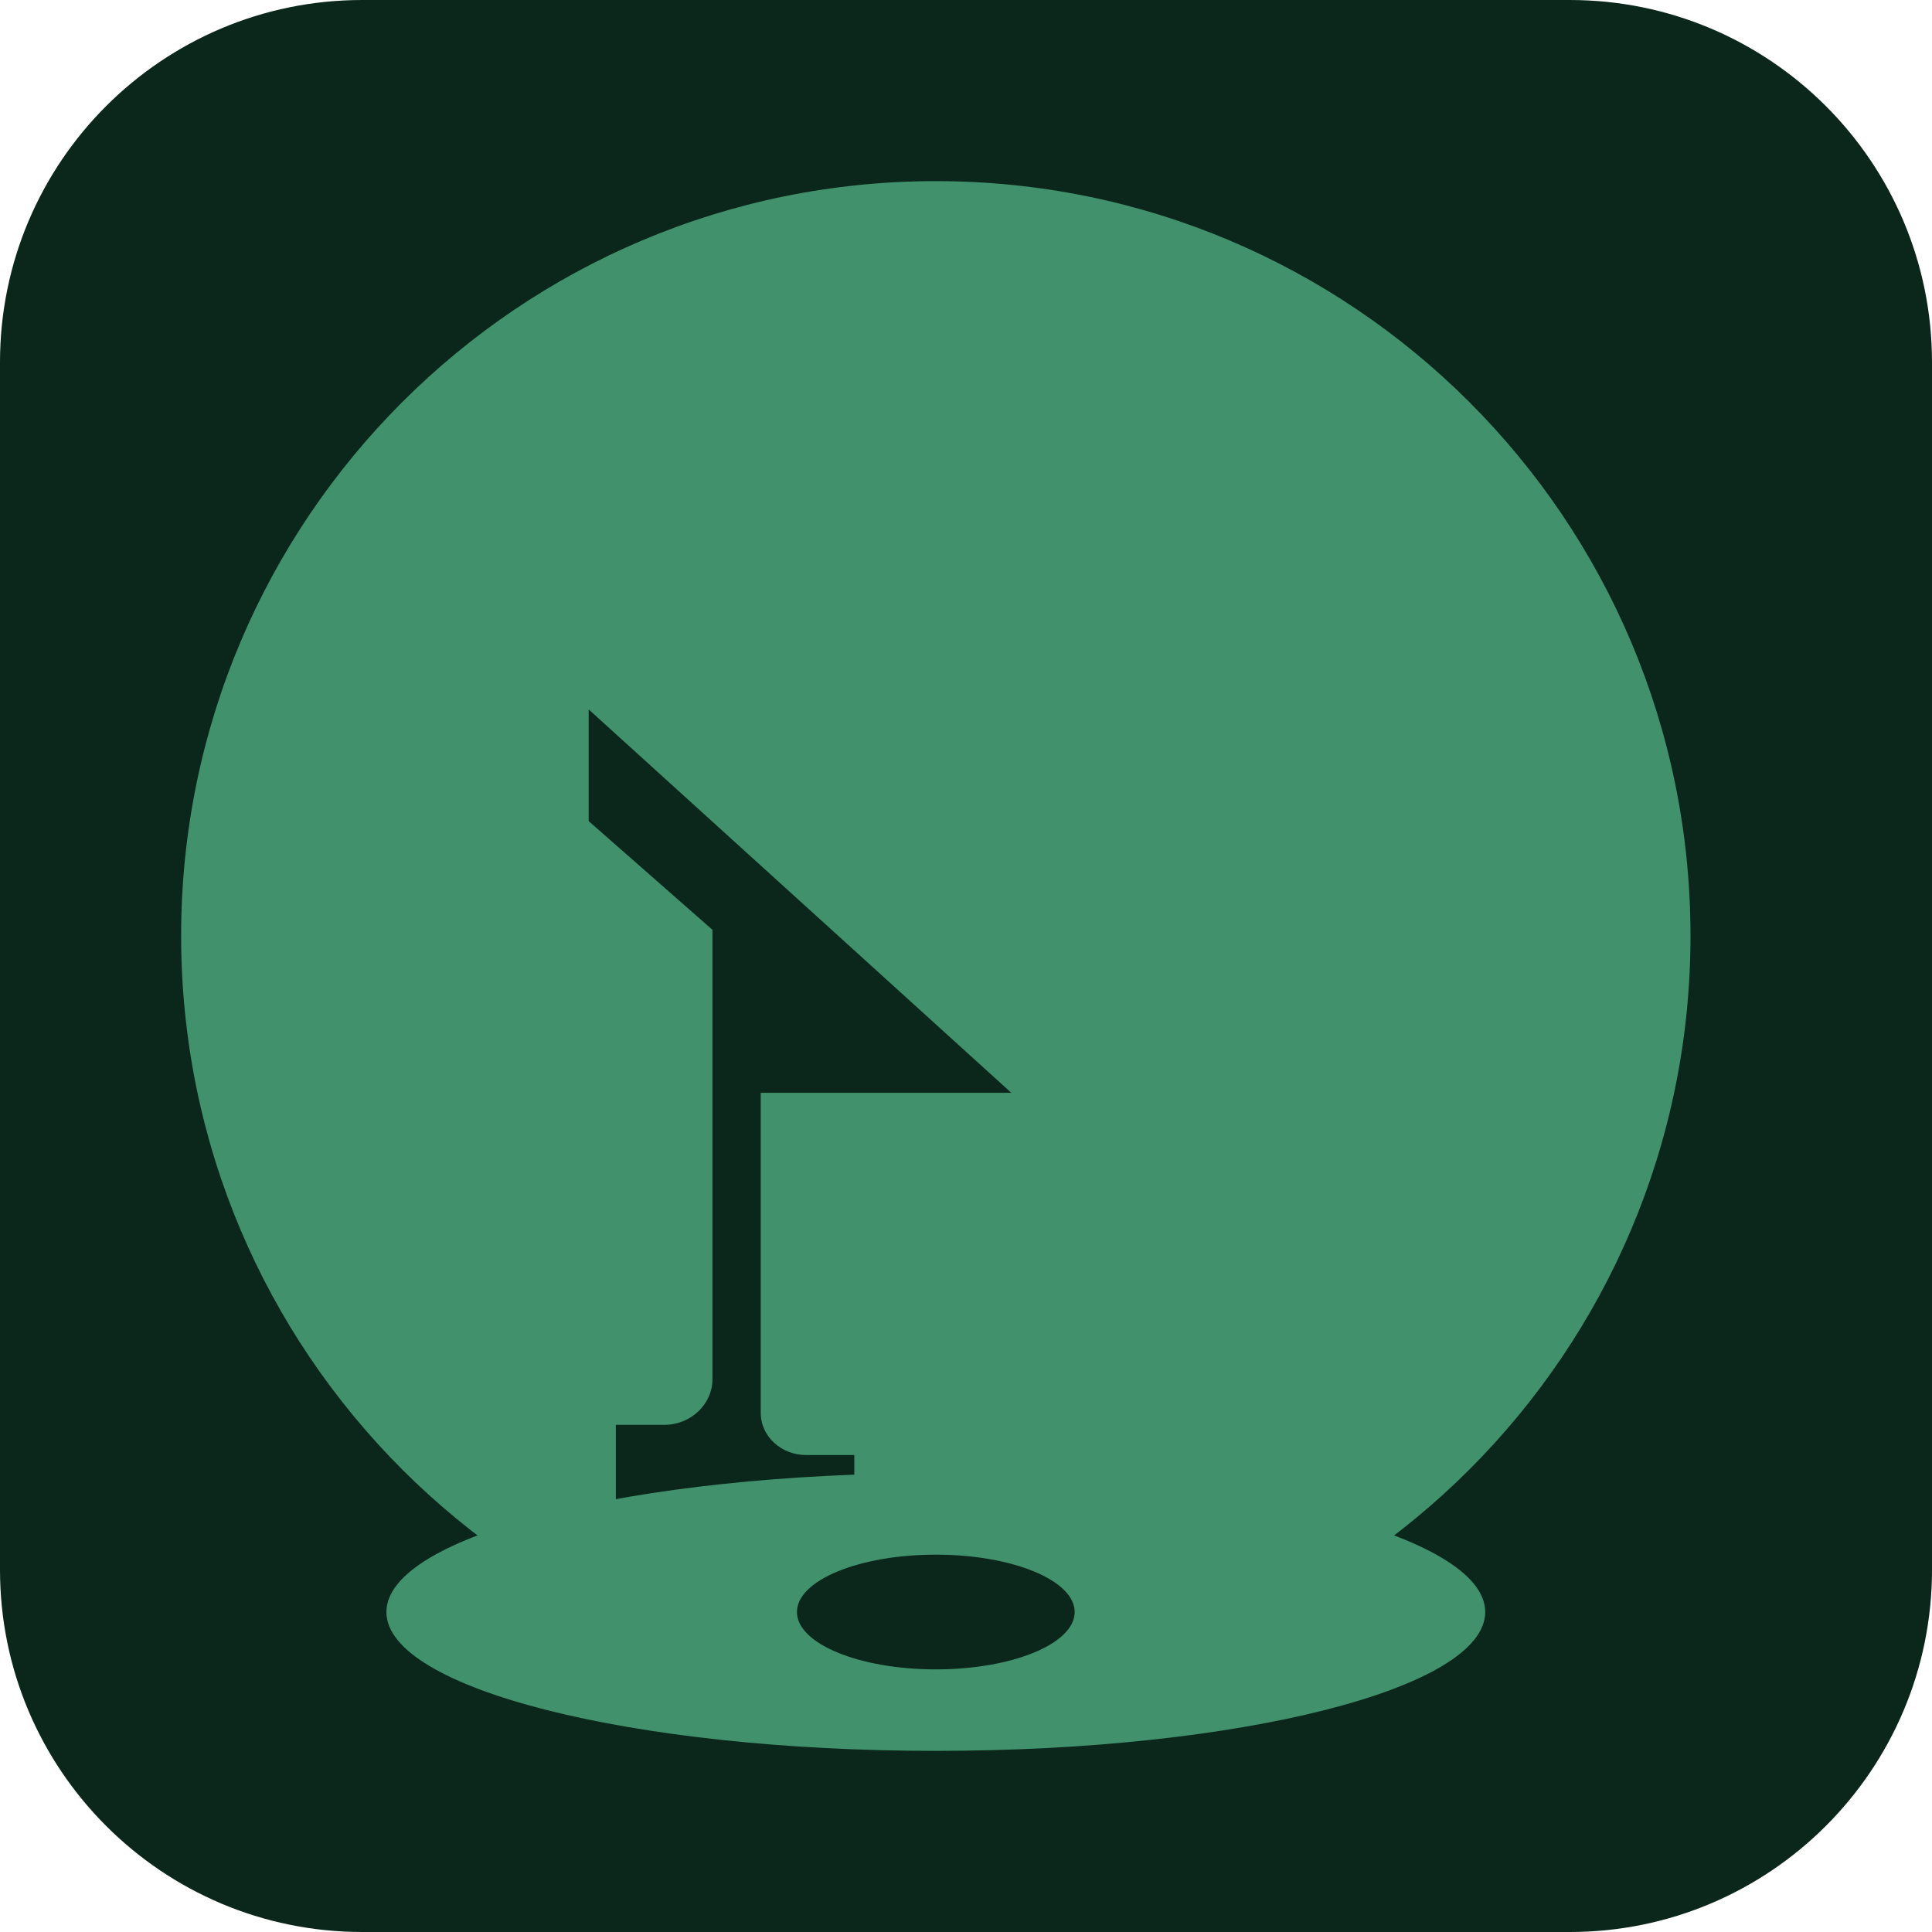
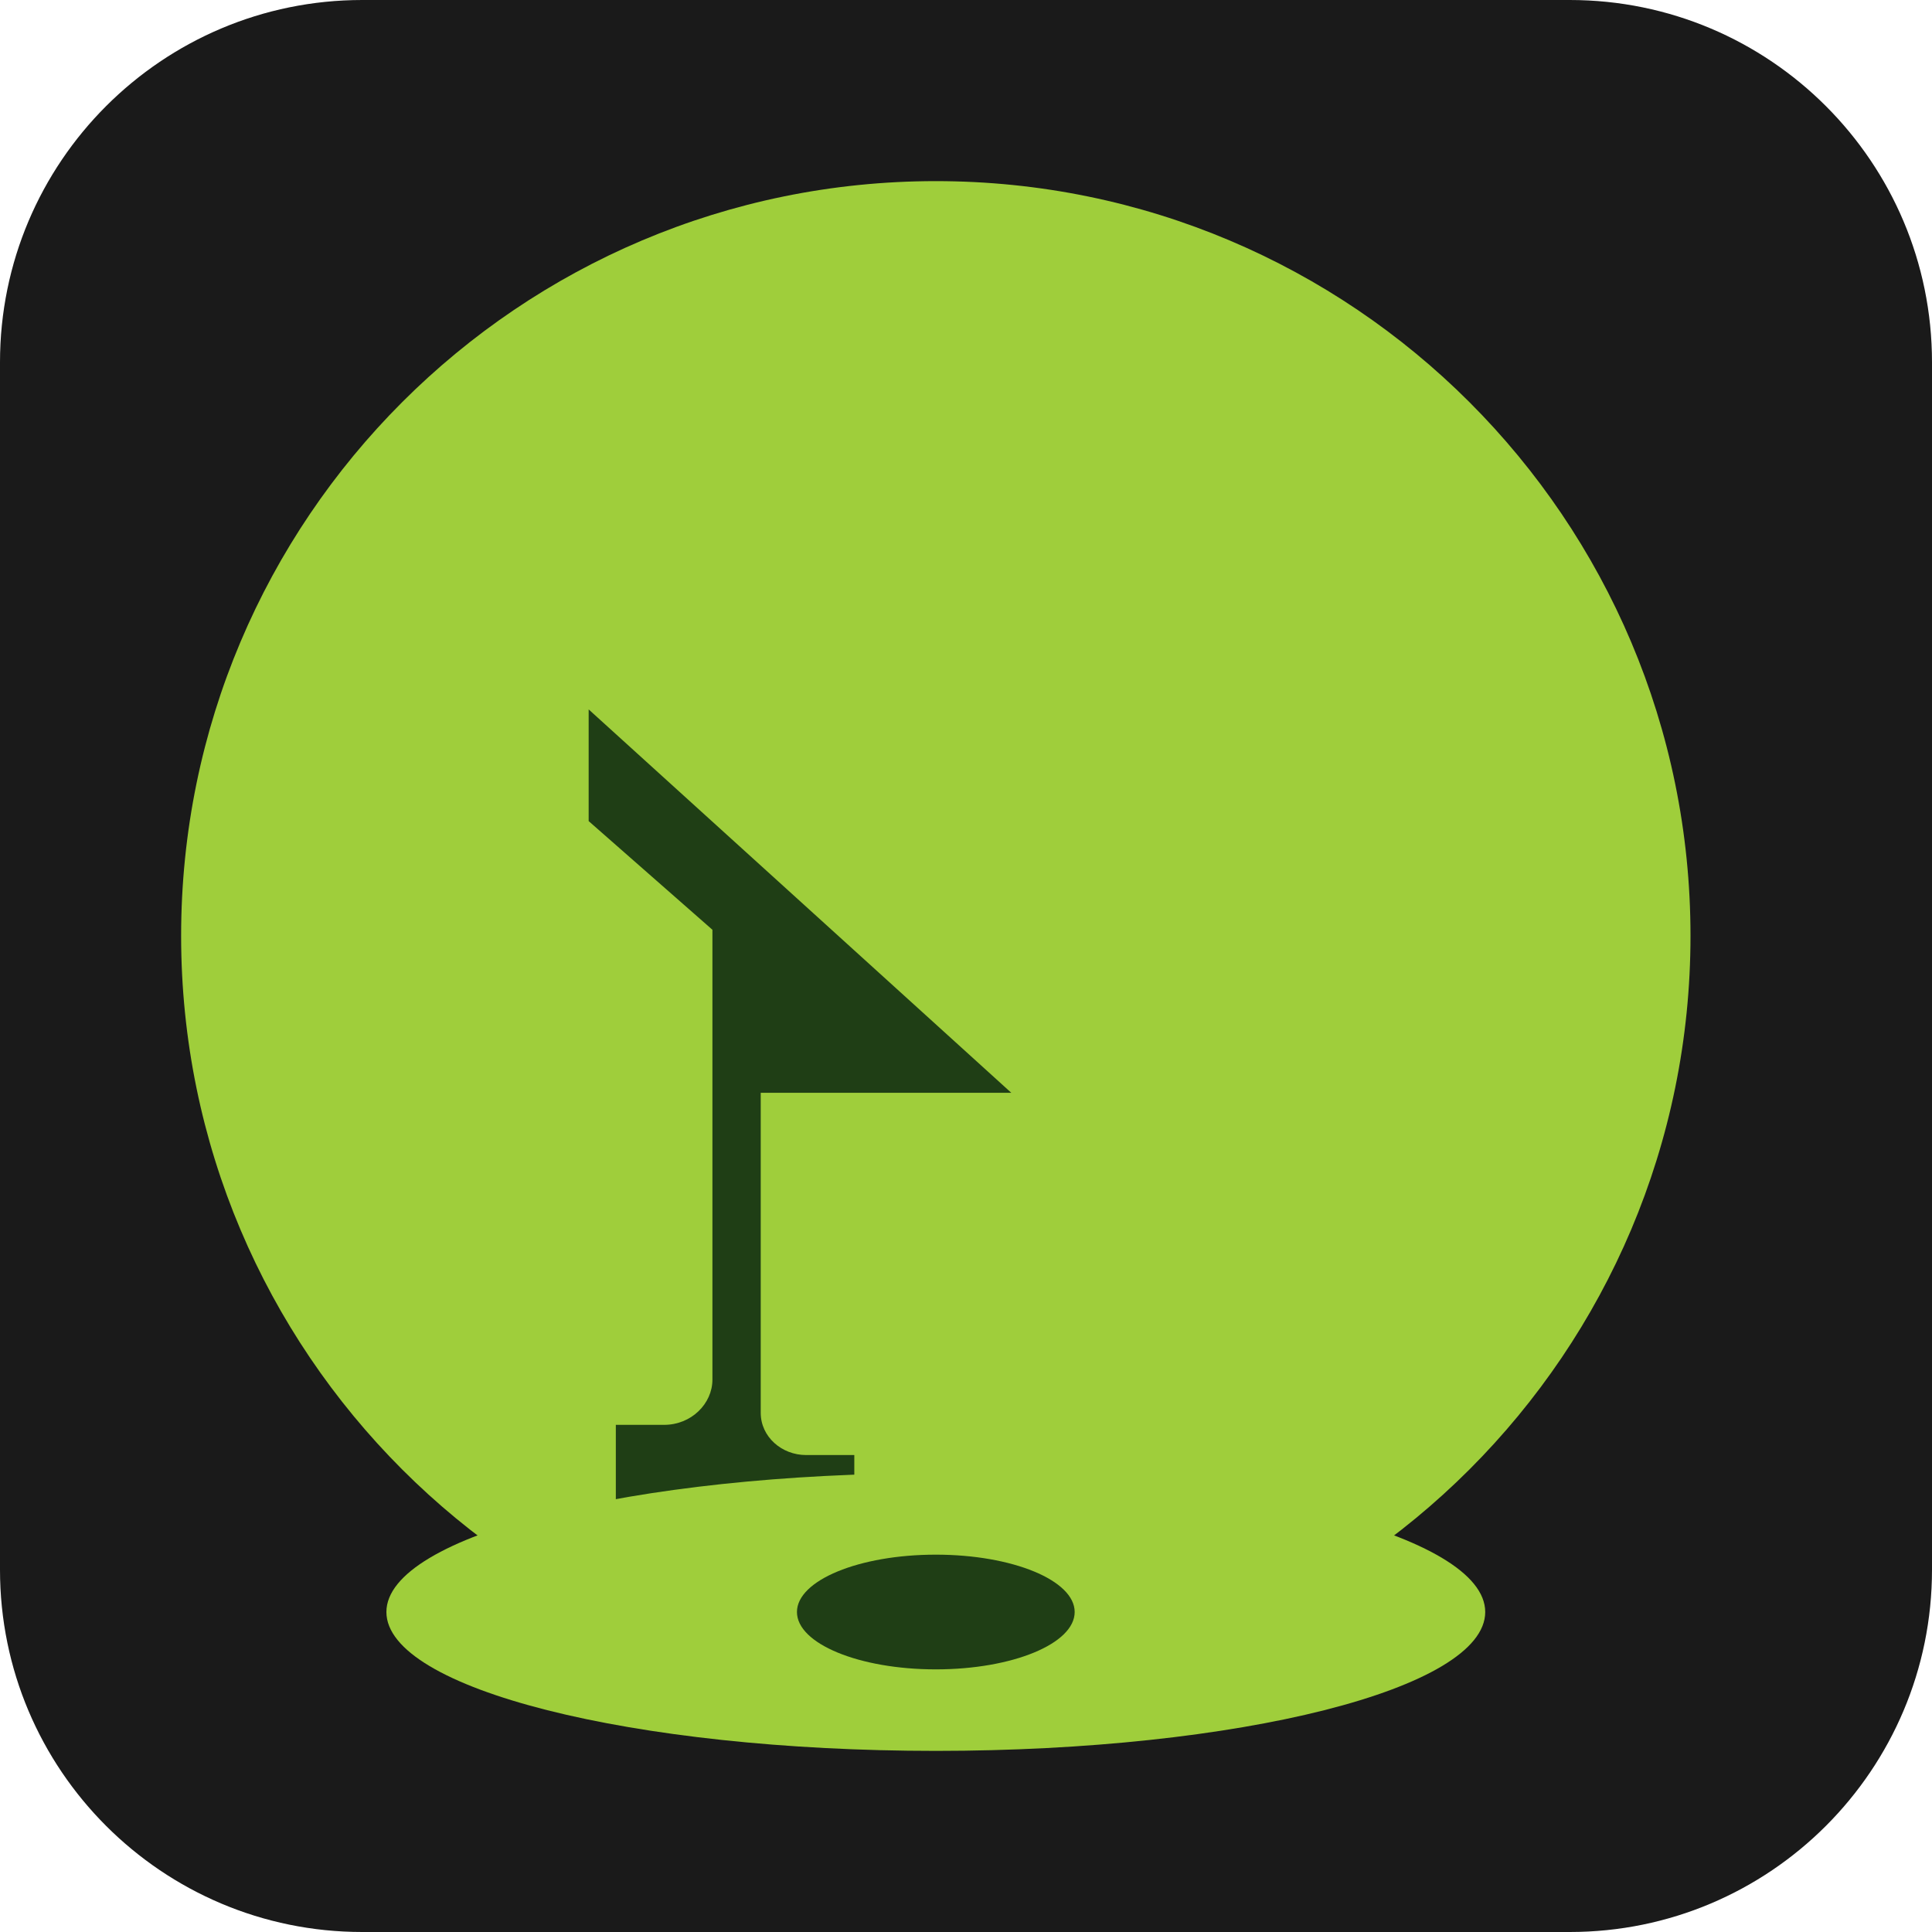
<svg xmlns="http://www.w3.org/2000/svg" width="512" height="512" viewBox="0 0 64 64" fill="none">
-   <rect width="64" height="64" rx="12" fill="#0B261B" />
-   <circle cx="31" cy="31" r="25" fill="#40916C" />
-   <path d="M19.5 23.5L33.5 36.2H25.2V46.8C25.2 47.6 25.9 48.2 26.7 48.2H28.3V52.5H20.4V47.2H22C22.9 47.2 23.6 46.5 23.6 45.7V30.8L19.5 27.2V23.5Z" fill="#0B261B" />
-   <ellipse cx="31" cy="53.4" rx="18.2" ry="4.6" fill="#40916C" />
-   <ellipse cx="31" cy="53.4" rx="4.6" ry="1.9" fill="#0B261B" />
+   <rect width="64" height="64" rx="12" fill="#1A1A1A" />
+   <circle cx="31" cy="31" r="25" fill="#9FCE3B" />
+   <path d="M19.5 23.5L33.5 36.2H25.2V46.8C25.2 47.6 25.9 48.2 26.7 48.2H28.3V52.5H20.4V47.2H22C22.9 47.2 23.6 46.5 23.6 45.7V30.8L19.5 27.2V23.5Z" fill="#1F3E15" />
+   <ellipse cx="31" cy="53.4" rx="18.2" ry="4.6" fill="#9FCE3B" />
+   <ellipse cx="31" cy="53.4" rx="4.6" ry="1.9" fill="#1F3E15" />
</svg>
